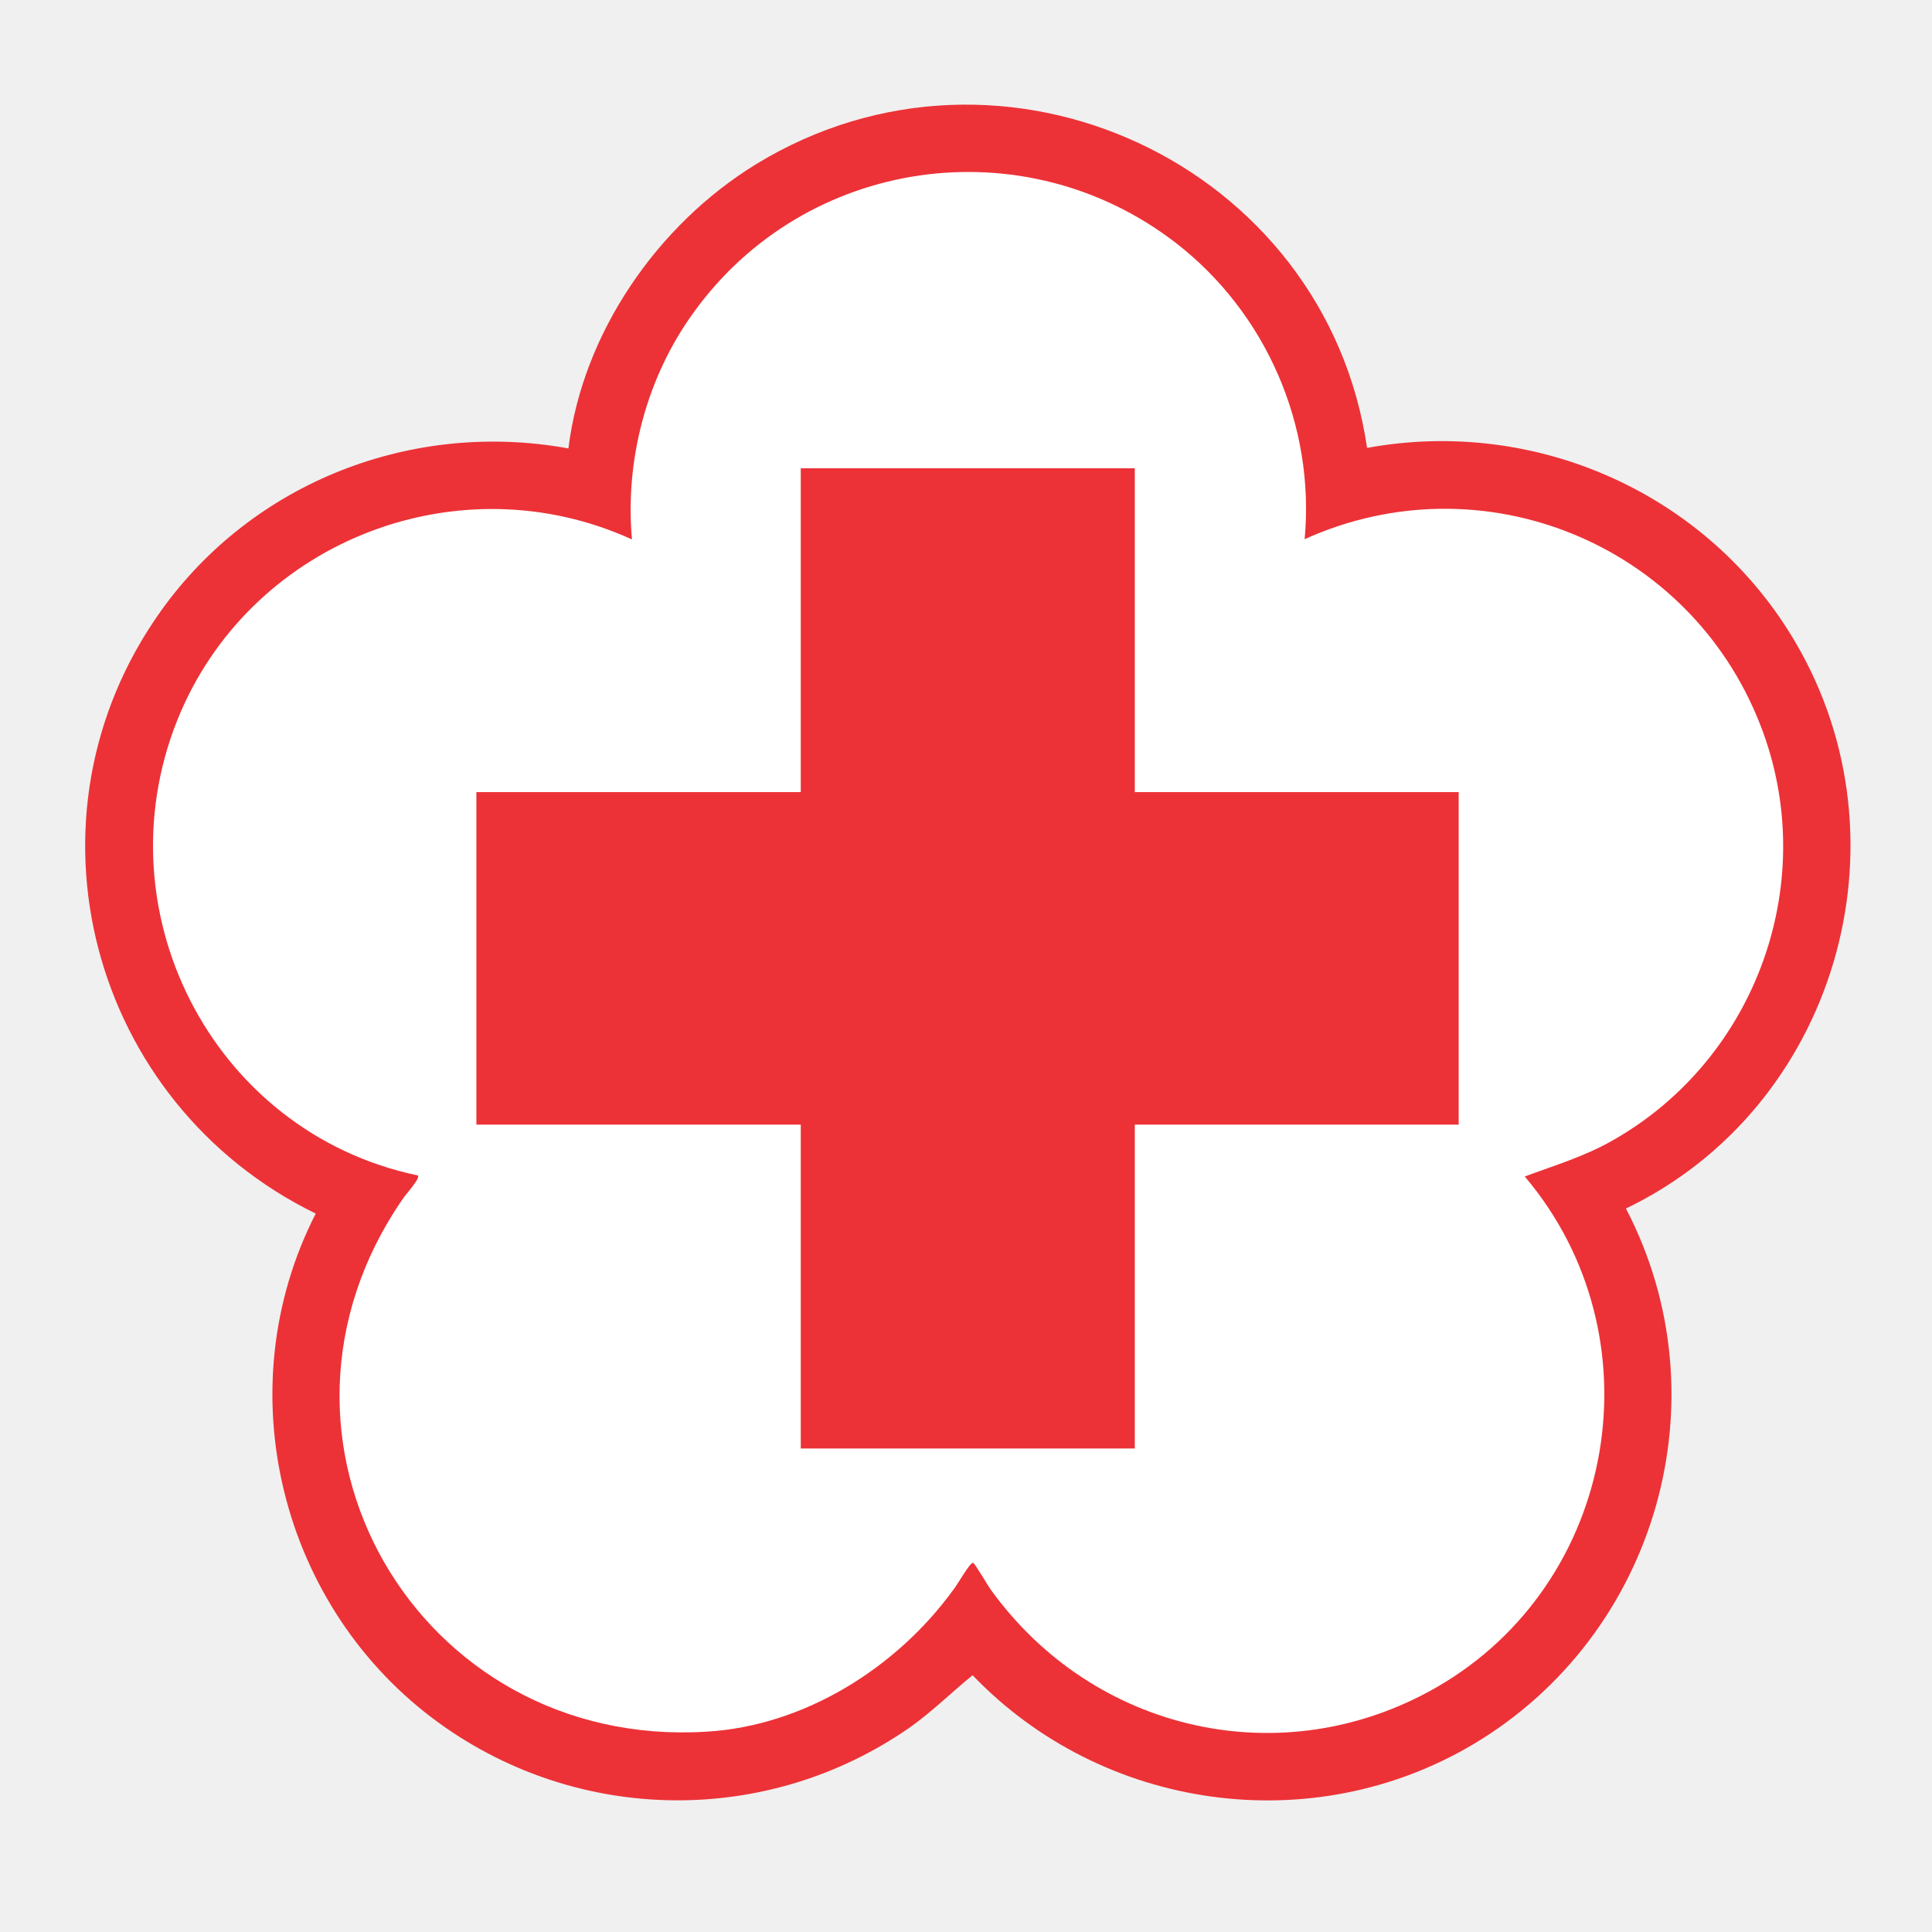
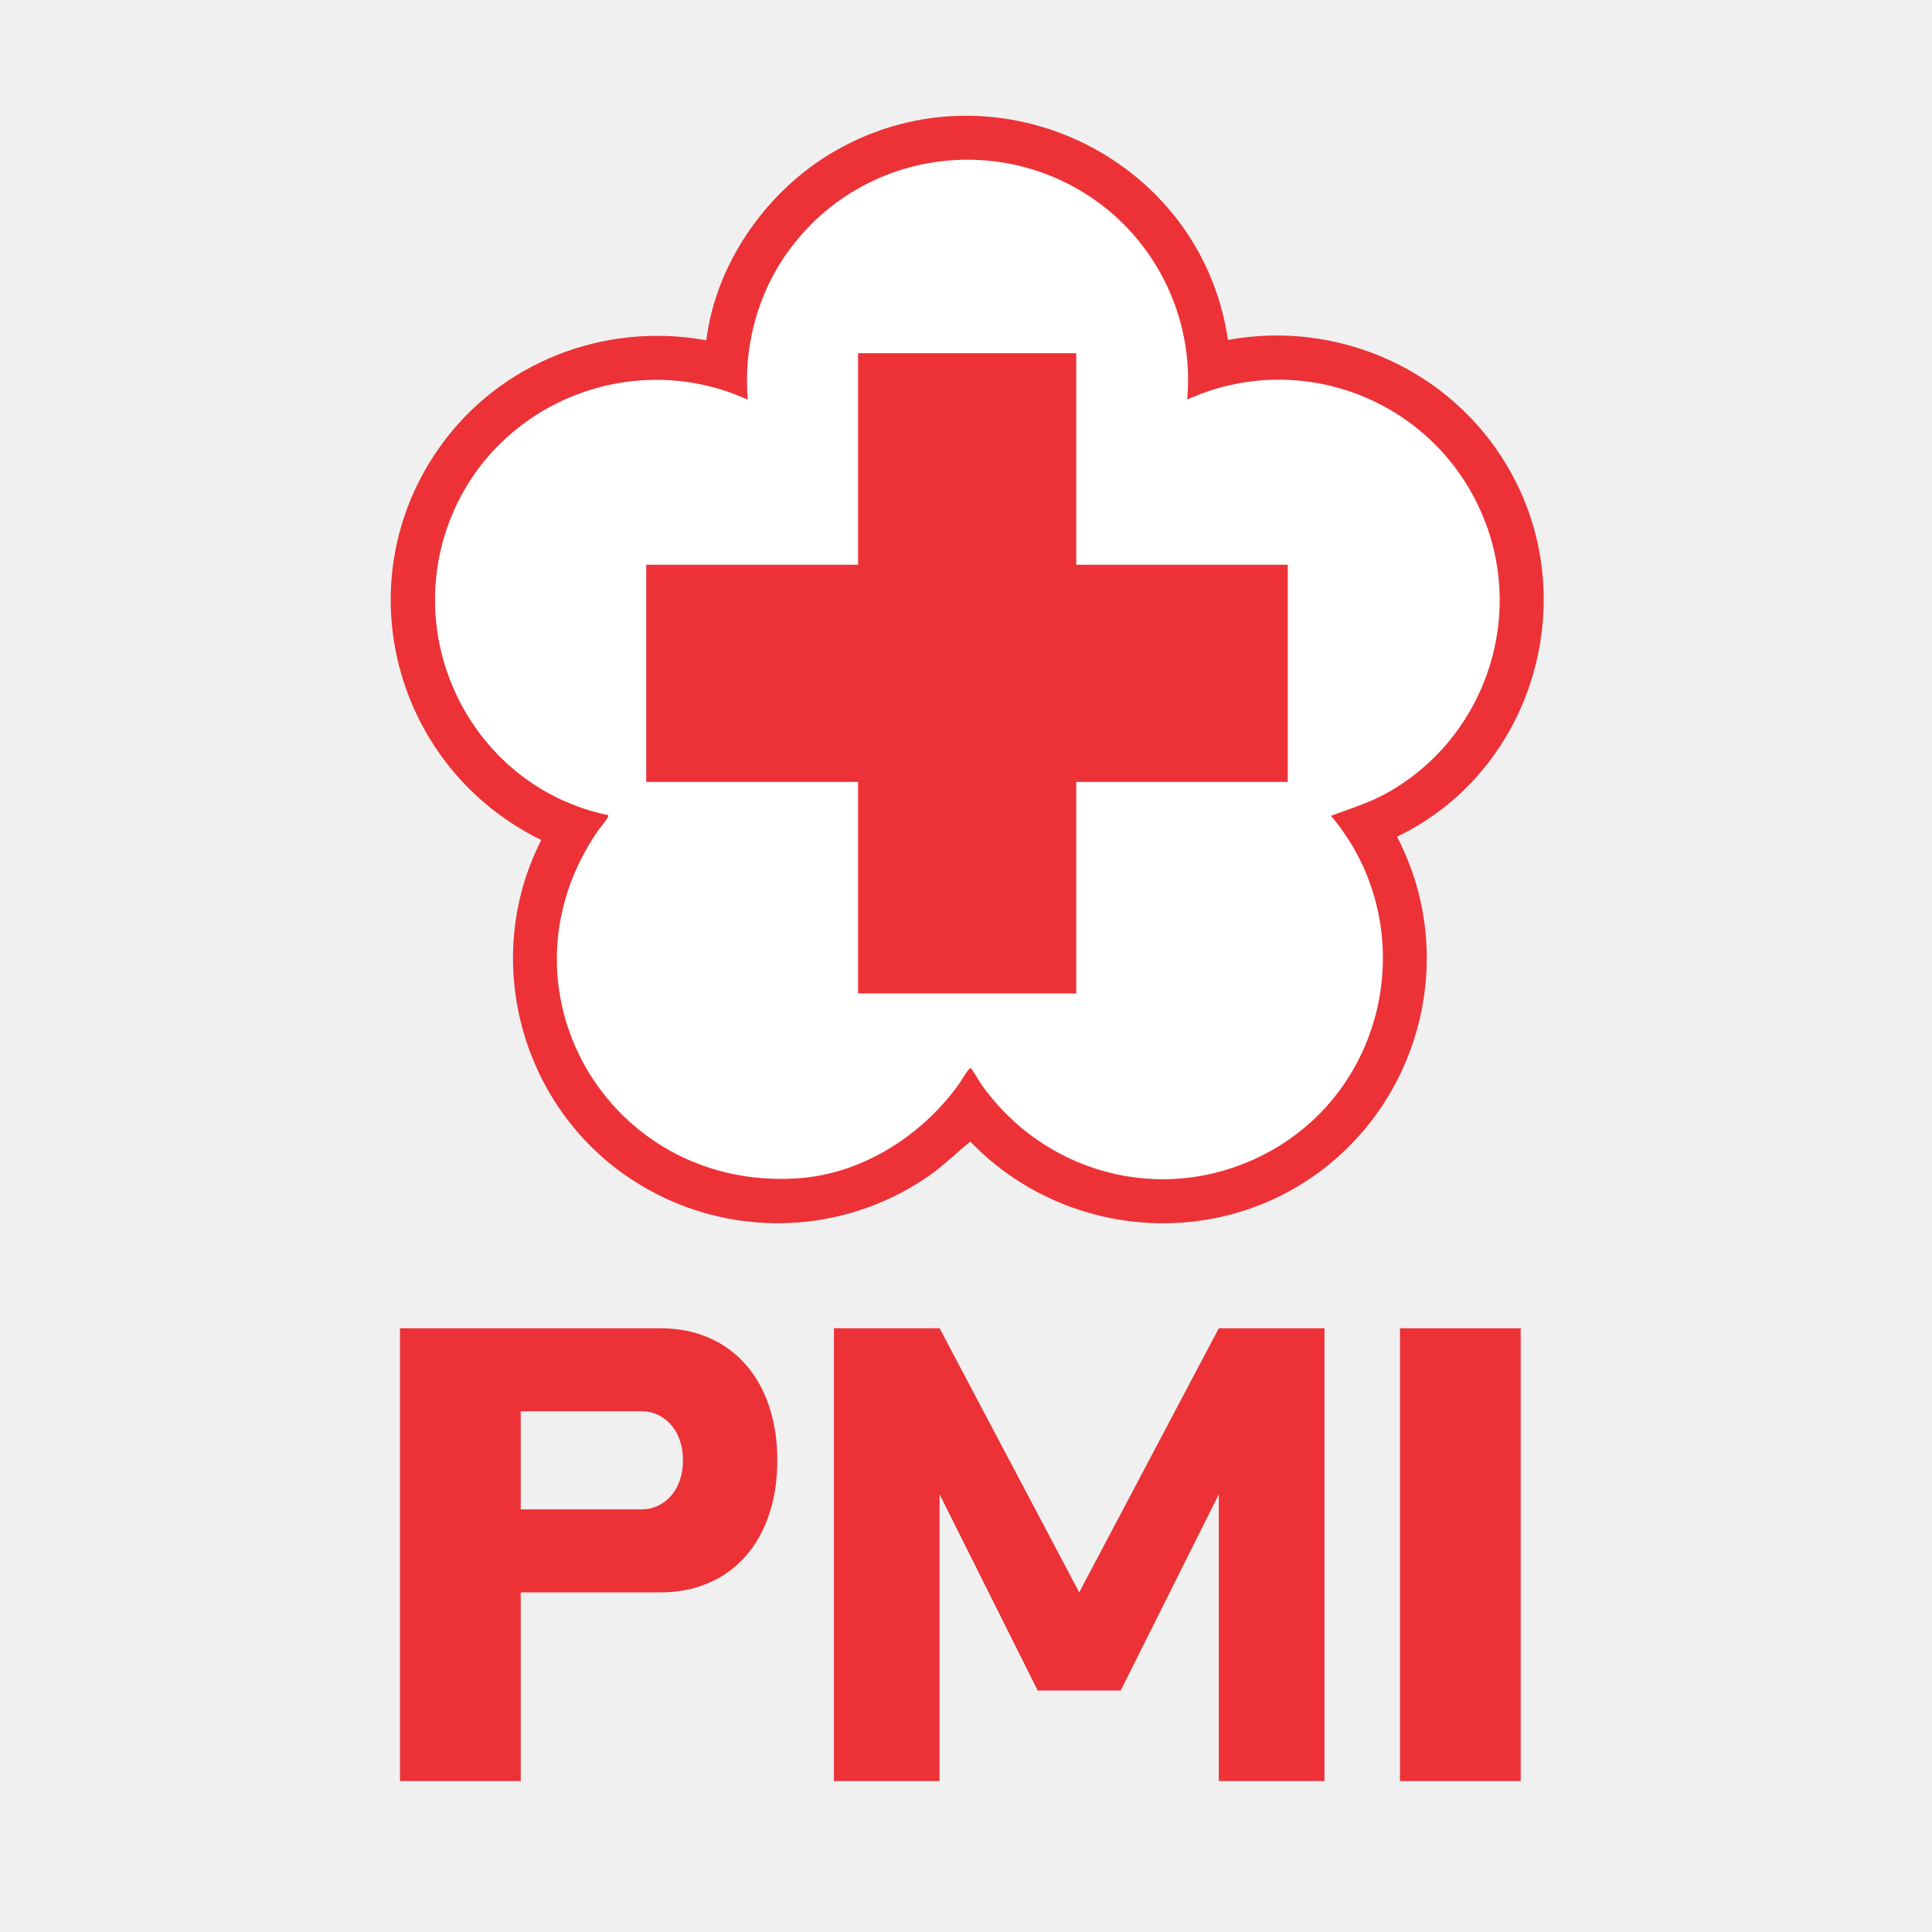
- <svg xmlns="http://www.w3.org/2000/svg" viewBox="50 40 380 380">
-   <path fill="#EC3237" d="M318.9,128.1c33.2-6.1,67,9,84.1,38,23.4,39.5,8,91.8-33.2,111.6,19.5,37.4,6.1,83.8-29.9,105.3-31.9,19-73.1,13.1-98.6-13.5-4.2,3.4-8,7.2-12.4,10.3-27.9,19.4-64.9,19-92.4-.8-31.4-22.6-42.1-65.7-24.4-100.3-44.4-21.7-59.5-77.9-30.4-118.6,18.1-25.3,49.4-37.5,80.1-31.9,2.8-22.7,17.5-44,36.9-55.9,48.6-29.7,112.1,0,120.2,55.9Z" />
-   <path fill="#FFFFFF" d="M306.5,146.1c35-15.9,75.8.8,89.7,36.4,12,30.6-.6,65.7-29,81.8-5.6,3.2-11.4,4.9-17.3,7.1,26.6,31.4,18.3,80-17.4,100.5-30.2,17.3-67.4,8.8-87.6-19.2-.6-.8-3.2-5.3-3.5-5.3-.6-.2-3.2,4.5-3.9,5.3-11.1,15.3-29.3,26.8-48.6,27.9-56.9,3.5-92.3-57.7-59.6-104.9.5-.8,3.4-3.9,2.9-4.5-40.7-8.5-63.2-52.9-46.6-91.3,14.7-33.8,54.9-49.2,88.7-33.8-1.4-15.7,2.9-31.9,12.1-44.6,22-30.6,65-36.8,94.9-13.7,17.7,13.7,27.4,35.9,25.3,58.3Z" />
-   <polygon fill="#EC3237" points="273.2 132.1 273.2 195.8 336.9 195.8 336.9 261.2 273.2 261.2 273.2 324.9 207.5 324.9 207.5 261.2 143.7 261.2 143.7 195.8 207.5 195.8 207.5 132.1 273.2 132.1" />
+ <svg xmlns="http://www.w3.org/2000/svg" viewBox="0 0 512 512">
+   <g transform="translate(256, 178) scale(0.88) translate(-240, -228)">
+     <path fill="#EC3237" d="M318.9,128.1c33.2-6.1,67,9,84.1,38,23.4,39.5,8,91.8-33.2,111.6,19.5,37.4,6.1,83.8-29.9,105.3-31.9,19-73.1,13.1-98.6-13.5-4.2,3.4-8,7.2-12.4,10.3-27.9,19.4-64.9,19-92.4-.8-31.4-22.6-42.1-65.7-24.4-100.3-44.4-21.7-59.5-77.9-30.4-118.6,18.1-25.3,49.4-37.5,80.1-31.9,2.8-22.7,17.5-44,36.9-55.9,48.6-29.7,112.1,0,120.2,55.9Z" />
+     <path fill="#FFFFFF" d="M306.5,146.1c35-15.9,75.8.8,89.7,36.4,12,30.6-.6,65.7-29,81.8-5.6,3.2-11.4,4.9-17.3,7.1,26.6,31.4,18.3,80-17.4,100.5-30.2,17.3-67.4,8.8-87.6-19.2-.6-.8-3.2-5.3-3.5-5.3-.6-.2-3.2,4.5-3.9,5.3-11.1,15.3-29.3,26.8-48.6,27.9-56.9,3.5-92.3-57.7-59.6-104.9.5-.8,3.4-3.9,2.9-4.5-40.7-8.5-63.2-52.9-46.6-91.3,14.7-33.8,54.9-49.2,88.7-33.8-1.4-15.7,2.9-31.9,12.1-44.6,22-30.6,65-36.8,94.9-13.7,17.7,13.7,27.4,35.9,25.3,58.3Z" />
+     <polygon fill="#EC3237" points="273.2 132.1 273.2 195.8 336.9 195.8 336.9 261.2 273.2 261.2 273.2 324.9 207.5 324.9 207.5 261.2 143.7 261.2 143.7 195.8 207.5 195.8 207.5 132.1 273.2 132.1" />
+   </g>
+   <g fill="#EC3237" fill-rule="evenodd">
+     <path d="M 106 352 H 175 C 194 352, 206 366, 206 387 C 206 408, 194 422, 175 422 H 138 V 472 H 106 Z M 138 374 H 170 C 176 374, 181 379, 181 387 C 181 395, 176 400, 170 400 H 138 Z" />
+     <path d="M 221 472 V 352 H 249 L 286 422 L 323 352 H 351 V 472 H 323 V 396 L 297 448 H 275 L 249 396 V 472 Z" />
+     <path d="M 371 352 H 403 V 472 H 371 Z" />
+   </g>
</svg>
